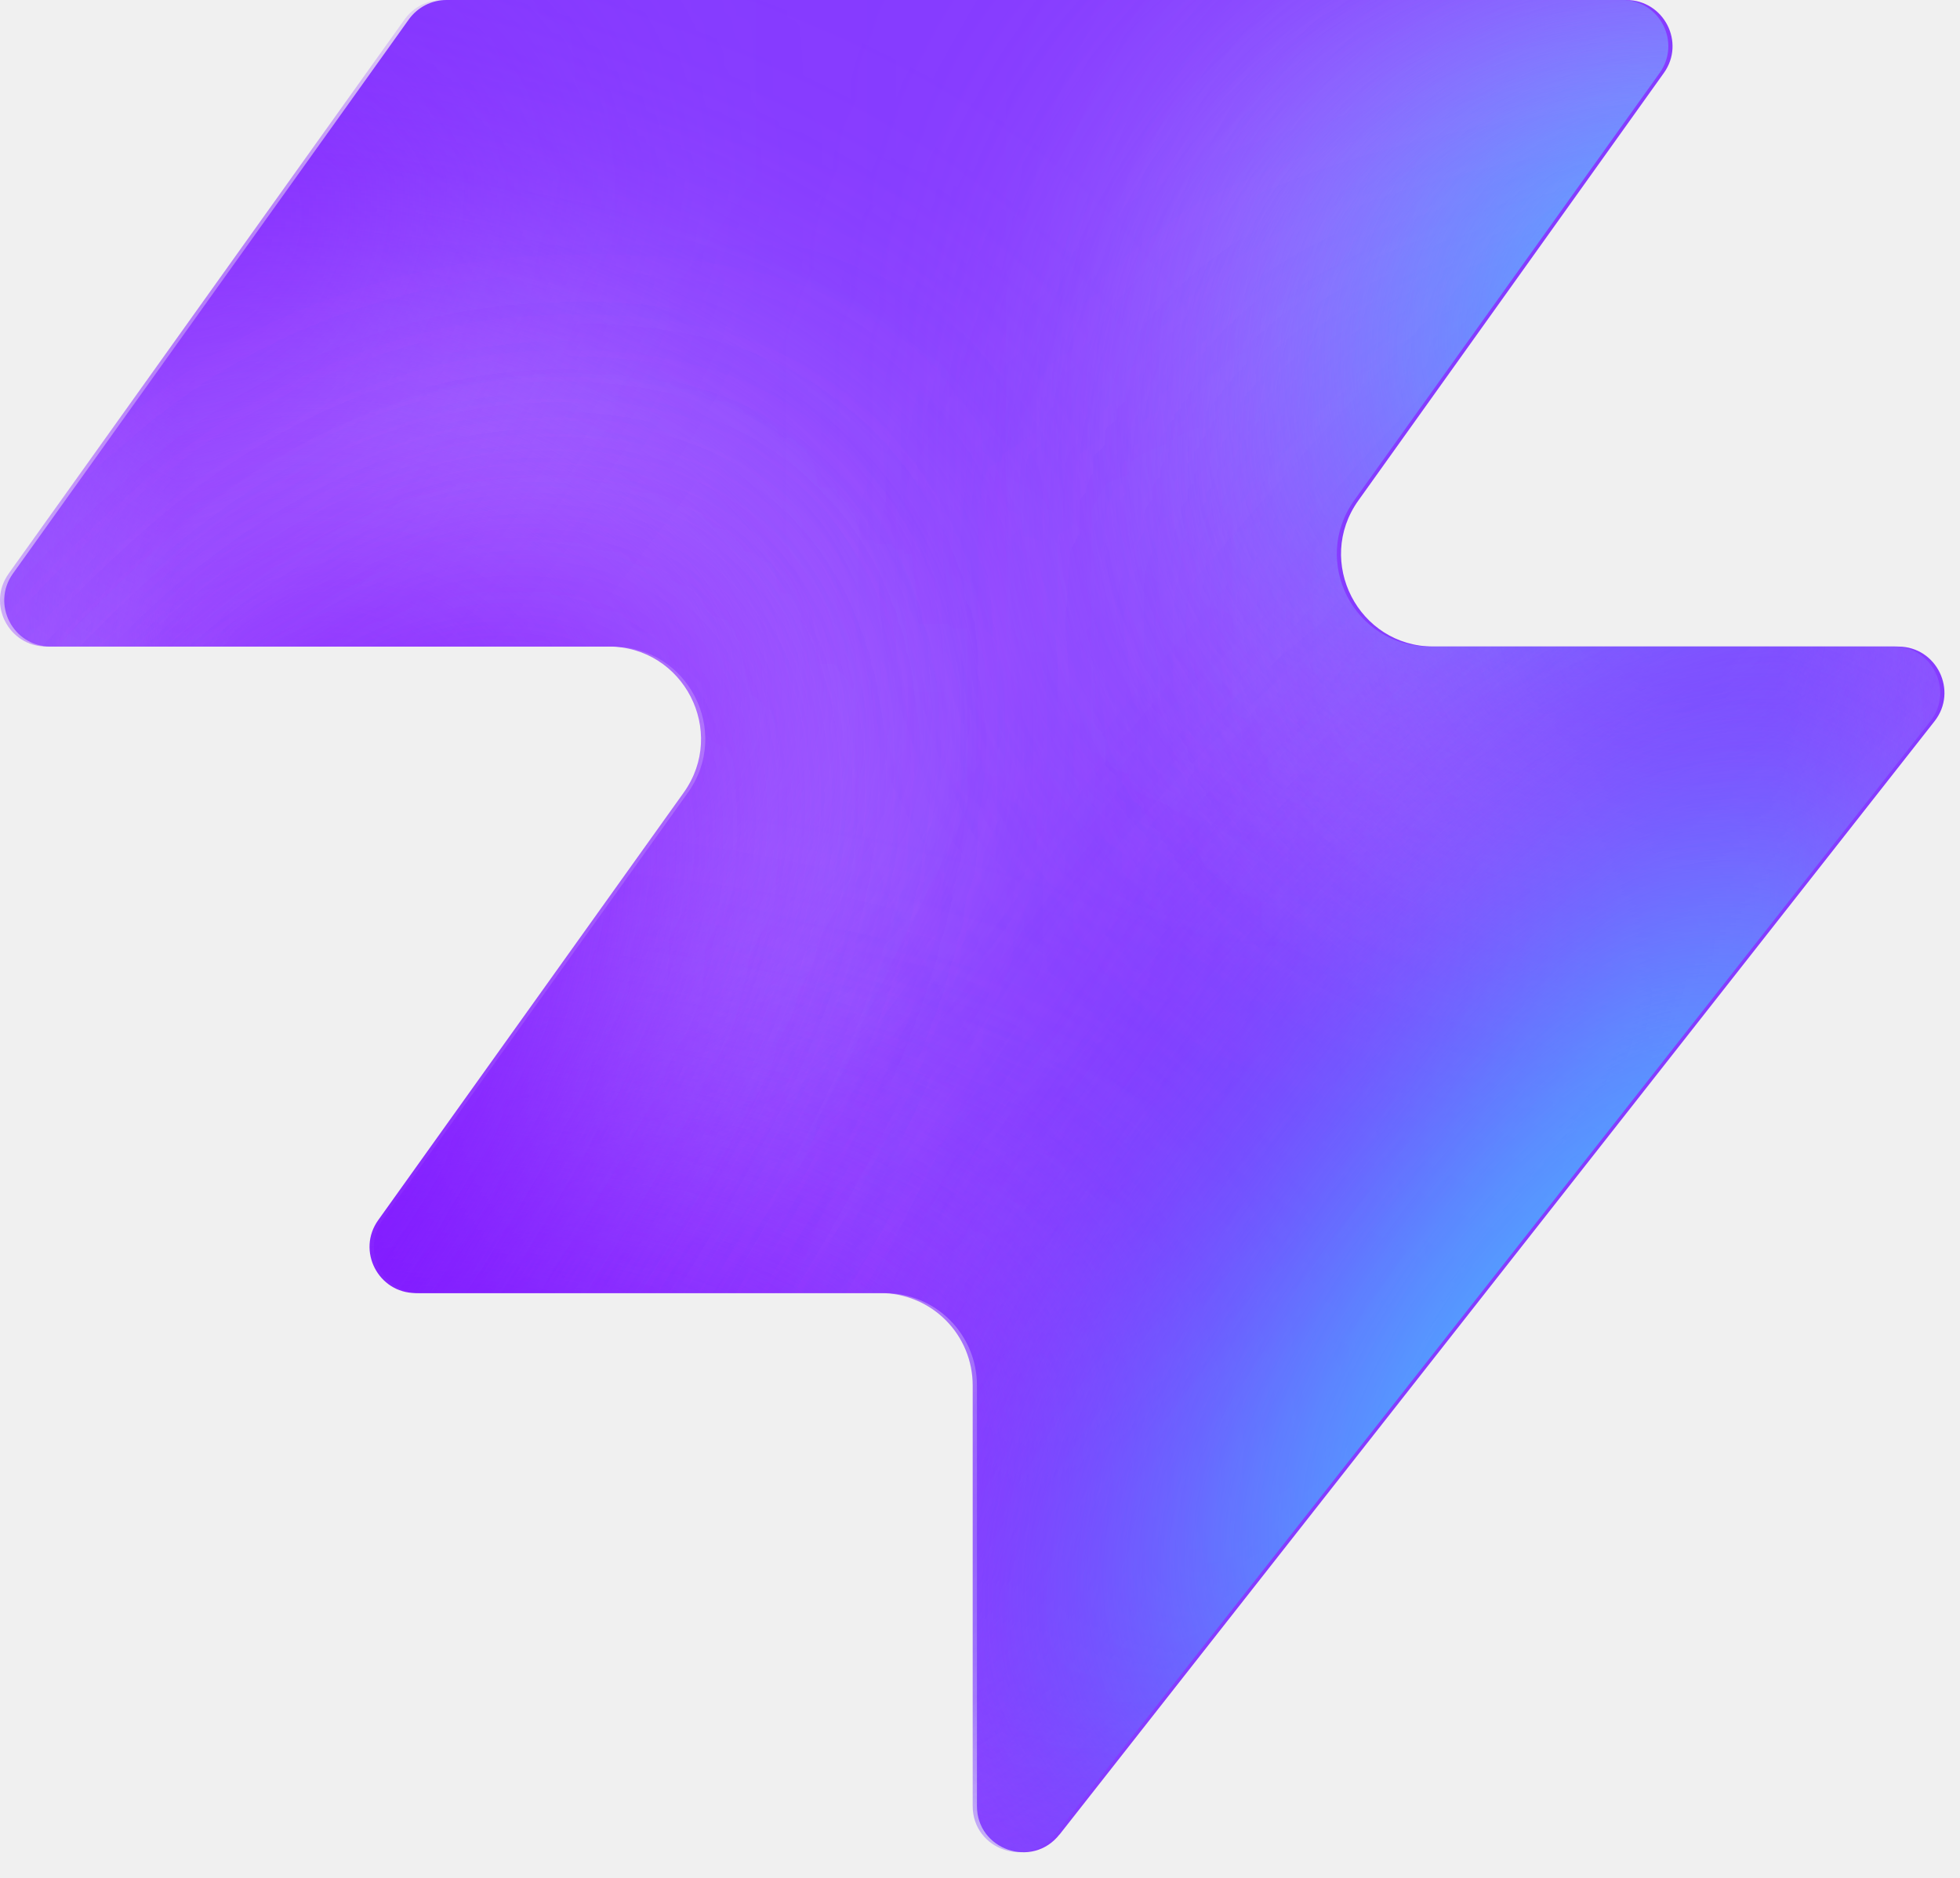
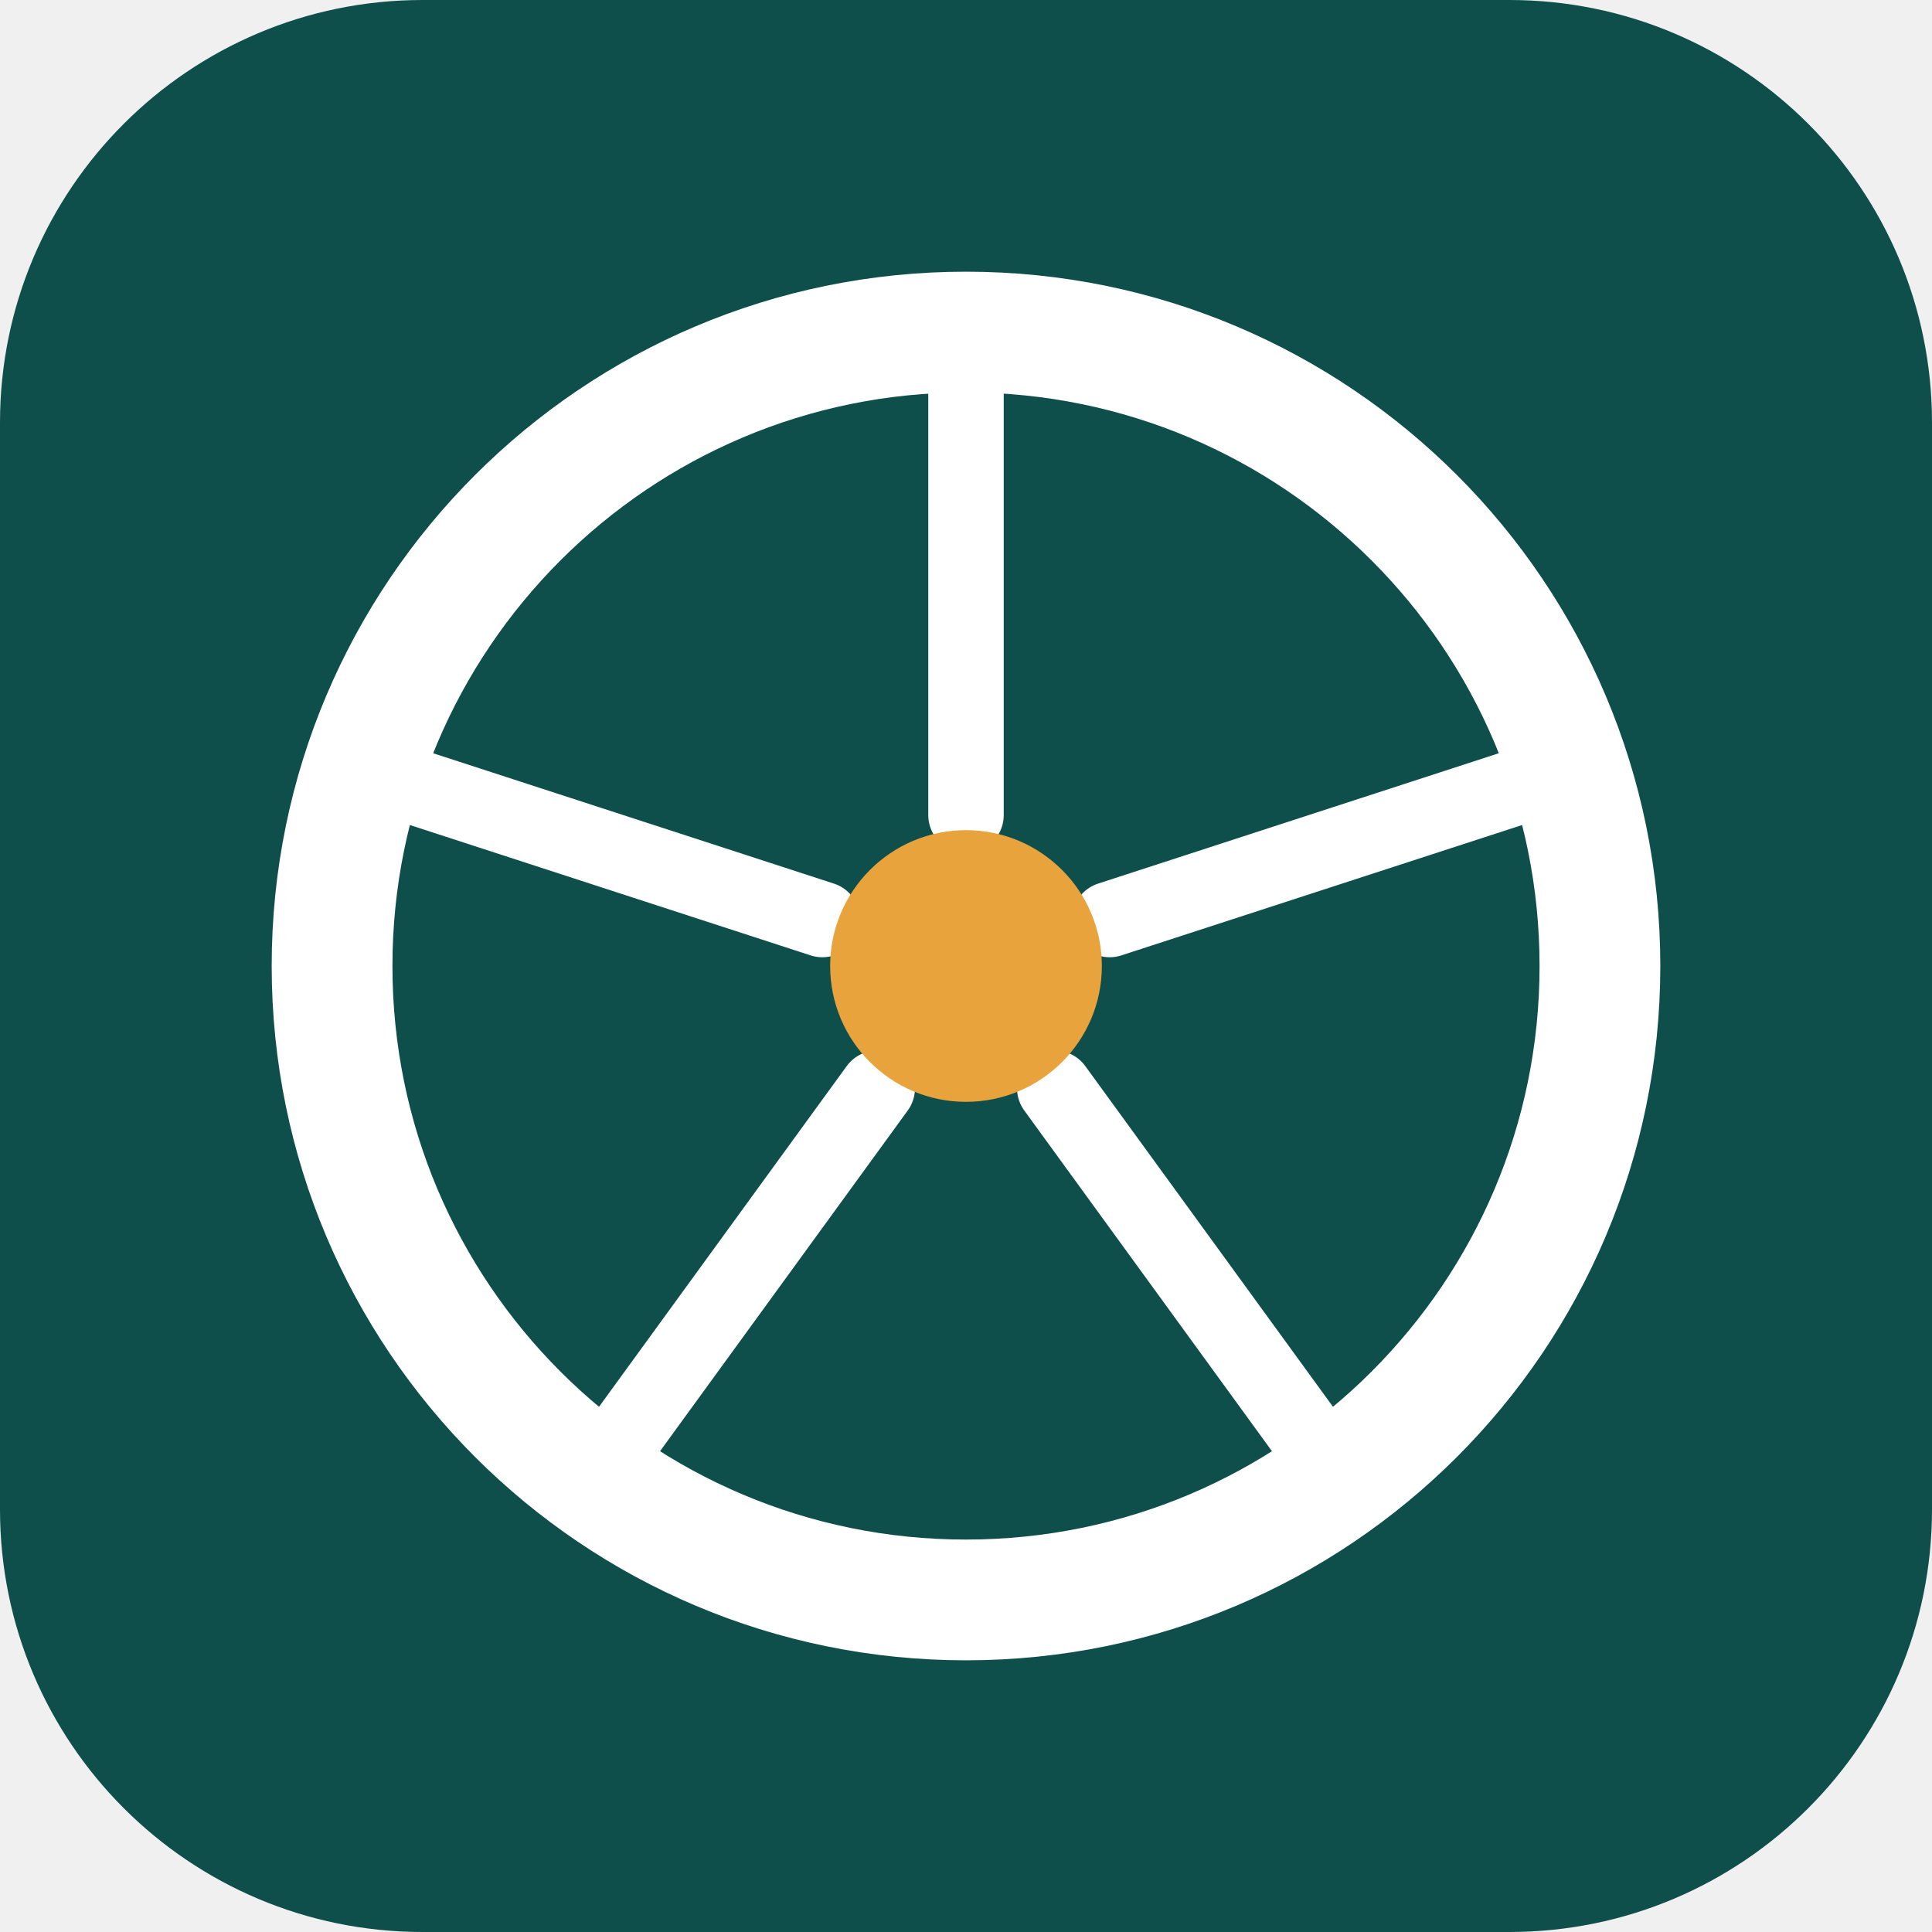
- <svg xmlns="http://www.w3.org/2000/svg" width="48" height="46" fill="none" viewBox="0 0 48 46">
-   <path fill="#863bff" d="M25.946 44.938c-.664.845-2.021.375-2.021-.698V33.937a2.26 2.26 0 0 0-2.262-2.262H10.287c-.92 0-1.456-1.04-.92-1.788l7.48-10.471c1.07-1.497 0-3.578-1.842-3.578H1.237c-.92 0-1.456-1.04-.92-1.788L10.013.474c.214-.297.556-.474.92-.474h28.894c.92 0 1.456 1.04.92 1.788l-7.48 10.471c-1.07 1.498 0 3.579 1.842 3.579h11.377c.943 0 1.473 1.088.89 1.83L25.947 44.94z" style="fill:#863bff;fill:color(display-p3 .525 .23 1);fill-opacity:1" />
-   <mask id="a" width="48" height="46" x="0" y="0" maskUnits="userSpaceOnUse" style="mask-type:alpha">
-     <path fill="#000" d="M25.842 44.938c-.664.844-2.021.375-2.021-.698V33.937a2.26 2.26 0 0 0-2.262-2.262H10.183c-.92 0-1.456-1.04-.92-1.788l7.48-10.471c1.07-1.498 0-3.579-1.842-3.579H1.133c-.92 0-1.456-1.04-.92-1.787L9.91.473c.214-.297.556-.474.92-.474h28.894c.92 0 1.456 1.04.92 1.788l-7.48 10.471c-1.07 1.498 0 3.578 1.842 3.578h11.377c.943 0 1.473 1.088.89 1.832L25.843 44.94z" style="fill:#000;fill-opacity:1" />
-   </mask>
-   <g mask="url(#a)">
-     <g filter="url(#b)">
-       <ellipse cx="5.508" cy="14.704" fill="#ede6ff" rx="5.508" ry="14.704" style="fill:#ede6ff;fill:color(display-p3 .927 .903 1);fill-opacity:1" transform="matrix(.00324 1 1 -.00324 -4.47 31.516)" />
+ <svg xmlns="http://www.w3.org/2000/svg" width="64" height="64" viewBox="0.00 0.00 64.00 64.00" role="img" aria-label="Wheelby ícono de app">
+   <g transform="translate(0.00 0.00) scale(1)">
+     <rect width="64" height="64" rx="14" fill="#0E4F4B" />
+     <circle cx="32" cy="32" r="21" fill="none" stroke="#FFFFFF" stroke-width="4" />
+     <g stroke="#FFFFFF" stroke-width="2.5" stroke-linecap="round">
+       <line x1="32" y1="27" x2="32" y2="13" />
+       <line x1="36.76" y1="30.46" x2="50.07" y2="26.13" />
+       <line x1="34.94" y1="36.05" x2="43.17" y2="47.37" />
+       <line x1="29.06" y1="36.05" x2="20.83" y2="47.37" />
+       <line x1="27.24" y1="30.46" x2="13.93" y2="26.13" />
    </g>
-     <g filter="url(#c)">
-       <ellipse cx="10.399" cy="29.851" fill="#ede6ff" rx="10.399" ry="29.851" style="fill:#ede6ff;fill:color(display-p3 .927 .903 1);fill-opacity:1" transform="matrix(.00324 1 1 -.00324 -39.328 7.883)" />
-     </g>
-     <g filter="url(#d)">
-       <ellipse cx="5.508" cy="30.487" fill="#7e14ff" rx="5.508" ry="30.487" style="fill:#7e14ff;fill:color(display-p3 .492 .077 1);fill-opacity:1" transform="rotate(89.814 -25.913 -14.639)scale(1 -1)" />
-     </g>
-     <g filter="url(#e)">
-       <ellipse cx="5.508" cy="30.599" fill="#7e14ff" rx="5.508" ry="30.599" style="fill:#7e14ff;fill:color(display-p3 .492 .077 1);fill-opacity:1" transform="rotate(89.814 -32.644 -3.334)scale(1 -1)" />
-     </g>
-     <g filter="url(#f)">
-       <ellipse cx="5.508" cy="30.599" fill="#7e14ff" rx="5.508" ry="30.599" style="fill:#7e14ff;fill:color(display-p3 .492 .077 1);fill-opacity:1" transform="matrix(.00324 1 1 -.00324 -34.34 30.47)" />
-     </g>
-     <g filter="url(#g)">
-       <ellipse cx="14.072" cy="22.078" fill="#ede6ff" rx="14.072" ry="22.078" style="fill:#ede6ff;fill:color(display-p3 .927 .903 1);fill-opacity:1" transform="rotate(93.35 24.506 48.493)scale(-1 1)" />
-     </g>
-     <g filter="url(#h)">
-       <ellipse cx="3.47" cy="21.501" fill="#7e14ff" rx="3.47" ry="21.501" style="fill:#7e14ff;fill:color(display-p3 .492 .077 1);fill-opacity:1" transform="rotate(89.009 28.708 47.59)scale(-1 1)" />
-     </g>
-     <g filter="url(#i)">
-       <ellipse cx="3.47" cy="21.501" fill="#7e14ff" rx="3.47" ry="21.501" style="fill:#7e14ff;fill:color(display-p3 .492 .077 1);fill-opacity:1" transform="rotate(89.009 28.708 47.59)scale(-1 1)" />
-     </g>
-     <g filter="url(#j)">
-       <ellipse cx=".387" cy="8.972" fill="#7e14ff" rx="4.407" ry="29.108" style="fill:#7e14ff;fill:color(display-p3 .492 .077 1);fill-opacity:1" transform="rotate(39.51 .387 8.972)" />
-     </g>
-     <g filter="url(#k)">
-       <ellipse cx="47.523" cy="-6.092" fill="#7e14ff" rx="4.407" ry="29.108" style="fill:#7e14ff;fill:color(display-p3 .492 .077 1);fill-opacity:1" transform="rotate(37.892 47.523 -6.092)" />
-     </g>
-     <g filter="url(#l)">
-       <ellipse cx="41.412" cy="6.333" fill="#47bfff" rx="5.971" ry="9.665" style="fill:#47bfff;fill:color(display-p3 .28 .748 1);fill-opacity:1" transform="rotate(37.892 41.412 6.333)" />
-     </g>
-     <g filter="url(#m)">
-       <ellipse cx="-1.879" cy="38.332" fill="#7e14ff" rx="4.407" ry="29.108" style="fill:#7e14ff;fill:color(display-p3 .492 .077 1);fill-opacity:1" transform="rotate(37.892 -1.88 38.332)" />
-     </g>
-     <g filter="url(#n)">
-       <ellipse cx="-1.879" cy="38.332" fill="#7e14ff" rx="4.407" ry="29.108" style="fill:#7e14ff;fill:color(display-p3 .492 .077 1);fill-opacity:1" transform="rotate(37.892 -1.88 38.332)" />
-     </g>
-     <g filter="url(#o)">
-       <ellipse cx="35.651" cy="29.907" fill="#7e14ff" rx="4.407" ry="29.108" style="fill:#7e14ff;fill:color(display-p3 .492 .077 1);fill-opacity:1" transform="rotate(37.892 35.651 29.907)" />
-     </g>
-     <g filter="url(#p)">
-       <ellipse cx="38.418" cy="32.4" fill="#47bfff" rx="5.971" ry="15.297" style="fill:#47bfff;fill:color(display-p3 .28 .748 1);fill-opacity:1" transform="rotate(37.892 38.418 32.4)" />
-     </g>
+     <circle cx="32" cy="32" r="4.5" fill="#E8A33D" />
  </g>
-   <defs>
-     <filter id="b" width="60.045" height="41.654" x="-19.77" y="16.149" color-interpolation-filters="sRGB" filterUnits="userSpaceOnUse">
-       <feFlood flood-opacity="0" result="BackgroundImageFix" />
-       <feBlend in="SourceGraphic" in2="BackgroundImageFix" result="shape" />
-       <feGaussianBlur result="effect1_foregroundBlur_2002_17158" stdDeviation="7.659" />
-     </filter>
-     <filter id="c" width="90.34" height="51.437" x="-54.613" y="-7.533" color-interpolation-filters="sRGB" filterUnits="userSpaceOnUse">
-       <feFlood flood-opacity="0" result="BackgroundImageFix" />
-       <feBlend in="SourceGraphic" in2="BackgroundImageFix" result="shape" />
-       <feGaussianBlur result="effect1_foregroundBlur_2002_17158" stdDeviation="7.659" />
-     </filter>
-     <filter id="d" width="79.355" height="29.4" x="-49.64" y="2.03" color-interpolation-filters="sRGB" filterUnits="userSpaceOnUse">
-       <feFlood flood-opacity="0" result="BackgroundImageFix" />
-       <feBlend in="SourceGraphic" in2="BackgroundImageFix" result="shape" />
-       <feGaussianBlur result="effect1_foregroundBlur_2002_17158" stdDeviation="4.596" />
-     </filter>
-     <filter id="e" width="79.579" height="29.4" x="-45.045" y="20.029" color-interpolation-filters="sRGB" filterUnits="userSpaceOnUse">
-       <feFlood flood-opacity="0" result="BackgroundImageFix" />
-       <feBlend in="SourceGraphic" in2="BackgroundImageFix" result="shape" />
-       <feGaussianBlur result="effect1_foregroundBlur_2002_17158" stdDeviation="4.596" />
-     </filter>
-     <filter id="f" width="79.579" height="29.4" x="-43.513" y="21.178" color-interpolation-filters="sRGB" filterUnits="userSpaceOnUse">
-       <feFlood flood-opacity="0" result="BackgroundImageFix" />
-       <feBlend in="SourceGraphic" in2="BackgroundImageFix" result="shape" />
-       <feGaussianBlur result="effect1_foregroundBlur_2002_17158" stdDeviation="4.596" />
-     </filter>
-     <filter id="g" width="74.749" height="58.852" x="15.756" y="-17.901" color-interpolation-filters="sRGB" filterUnits="userSpaceOnUse">
-       <feFlood flood-opacity="0" result="BackgroundImageFix" />
-       <feBlend in="SourceGraphic" in2="BackgroundImageFix" result="shape" />
-       <feGaussianBlur result="effect1_foregroundBlur_2002_17158" stdDeviation="7.659" />
-     </filter>
-     <filter id="h" width="61.377" height="25.362" x="23.548" y="2.284" color-interpolation-filters="sRGB" filterUnits="userSpaceOnUse">
-       <feFlood flood-opacity="0" result="BackgroundImageFix" />
-       <feBlend in="SourceGraphic" in2="BackgroundImageFix" result="shape" />
-       <feGaussianBlur result="effect1_foregroundBlur_2002_17158" stdDeviation="4.596" />
-     </filter>
-     <filter id="i" width="61.377" height="25.362" x="23.548" y="2.284" color-interpolation-filters="sRGB" filterUnits="userSpaceOnUse">
-       <feFlood flood-opacity="0" result="BackgroundImageFix" />
-       <feBlend in="SourceGraphic" in2="BackgroundImageFix" result="shape" />
-       <feGaussianBlur result="effect1_foregroundBlur_2002_17158" stdDeviation="4.596" />
-     </filter>
-     <filter id="j" width="56.045" height="63.649" x="-27.636" y="-22.853" color-interpolation-filters="sRGB" filterUnits="userSpaceOnUse">
-       <feFlood flood-opacity="0" result="BackgroundImageFix" />
-       <feBlend in="SourceGraphic" in2="BackgroundImageFix" result="shape" />
-       <feGaussianBlur result="effect1_foregroundBlur_2002_17158" stdDeviation="4.596" />
-     </filter>
-     <filter id="k" width="54.814" height="64.646" x="20.116" y="-38.415" color-interpolation-filters="sRGB" filterUnits="userSpaceOnUse">
-       <feFlood flood-opacity="0" result="BackgroundImageFix" />
-       <feBlend in="SourceGraphic" in2="BackgroundImageFix" result="shape" />
-       <feGaussianBlur result="effect1_foregroundBlur_2002_17158" stdDeviation="4.596" />
-     </filter>
-     <filter id="l" width="33.541" height="35.313" x="24.641" y="-11.323" color-interpolation-filters="sRGB" filterUnits="userSpaceOnUse">
-       <feFlood flood-opacity="0" result="BackgroundImageFix" />
-       <feBlend in="SourceGraphic" in2="BackgroundImageFix" result="shape" />
-       <feGaussianBlur result="effect1_foregroundBlur_2002_17158" stdDeviation="4.596" />
-     </filter>
-     <filter id="m" width="54.814" height="64.646" x="-29.286" y="6.009" color-interpolation-filters="sRGB" filterUnits="userSpaceOnUse">
-       <feFlood flood-opacity="0" result="BackgroundImageFix" />
-       <feBlend in="SourceGraphic" in2="BackgroundImageFix" result="shape" />
-       <feGaussianBlur result="effect1_foregroundBlur_2002_17158" stdDeviation="4.596" />
-     </filter>
-     <filter id="n" width="54.814" height="64.646" x="-29.286" y="6.009" color-interpolation-filters="sRGB" filterUnits="userSpaceOnUse">
-       <feFlood flood-opacity="0" result="BackgroundImageFix" />
-       <feBlend in="SourceGraphic" in2="BackgroundImageFix" result="shape" />
-       <feGaussianBlur result="effect1_foregroundBlur_2002_17158" stdDeviation="4.596" />
-     </filter>
-     <filter id="o" width="54.814" height="64.646" x="8.244" y="-2.416" color-interpolation-filters="sRGB" filterUnits="userSpaceOnUse">
-       <feFlood flood-opacity="0" result="BackgroundImageFix" />
-       <feBlend in="SourceGraphic" in2="BackgroundImageFix" result="shape" />
-       <feGaussianBlur result="effect1_foregroundBlur_2002_17158" stdDeviation="4.596" />
-     </filter>
-     <filter id="p" width="39.409" height="43.623" x="18.713" y="10.588" color-interpolation-filters="sRGB" filterUnits="userSpaceOnUse">
-       <feFlood flood-opacity="0" result="BackgroundImageFix" />
-       <feBlend in="SourceGraphic" in2="BackgroundImageFix" result="shape" />
-       <feGaussianBlur result="effect1_foregroundBlur_2002_17158" stdDeviation="4.596" />
-     </filter>
-   </defs>
</svg>
